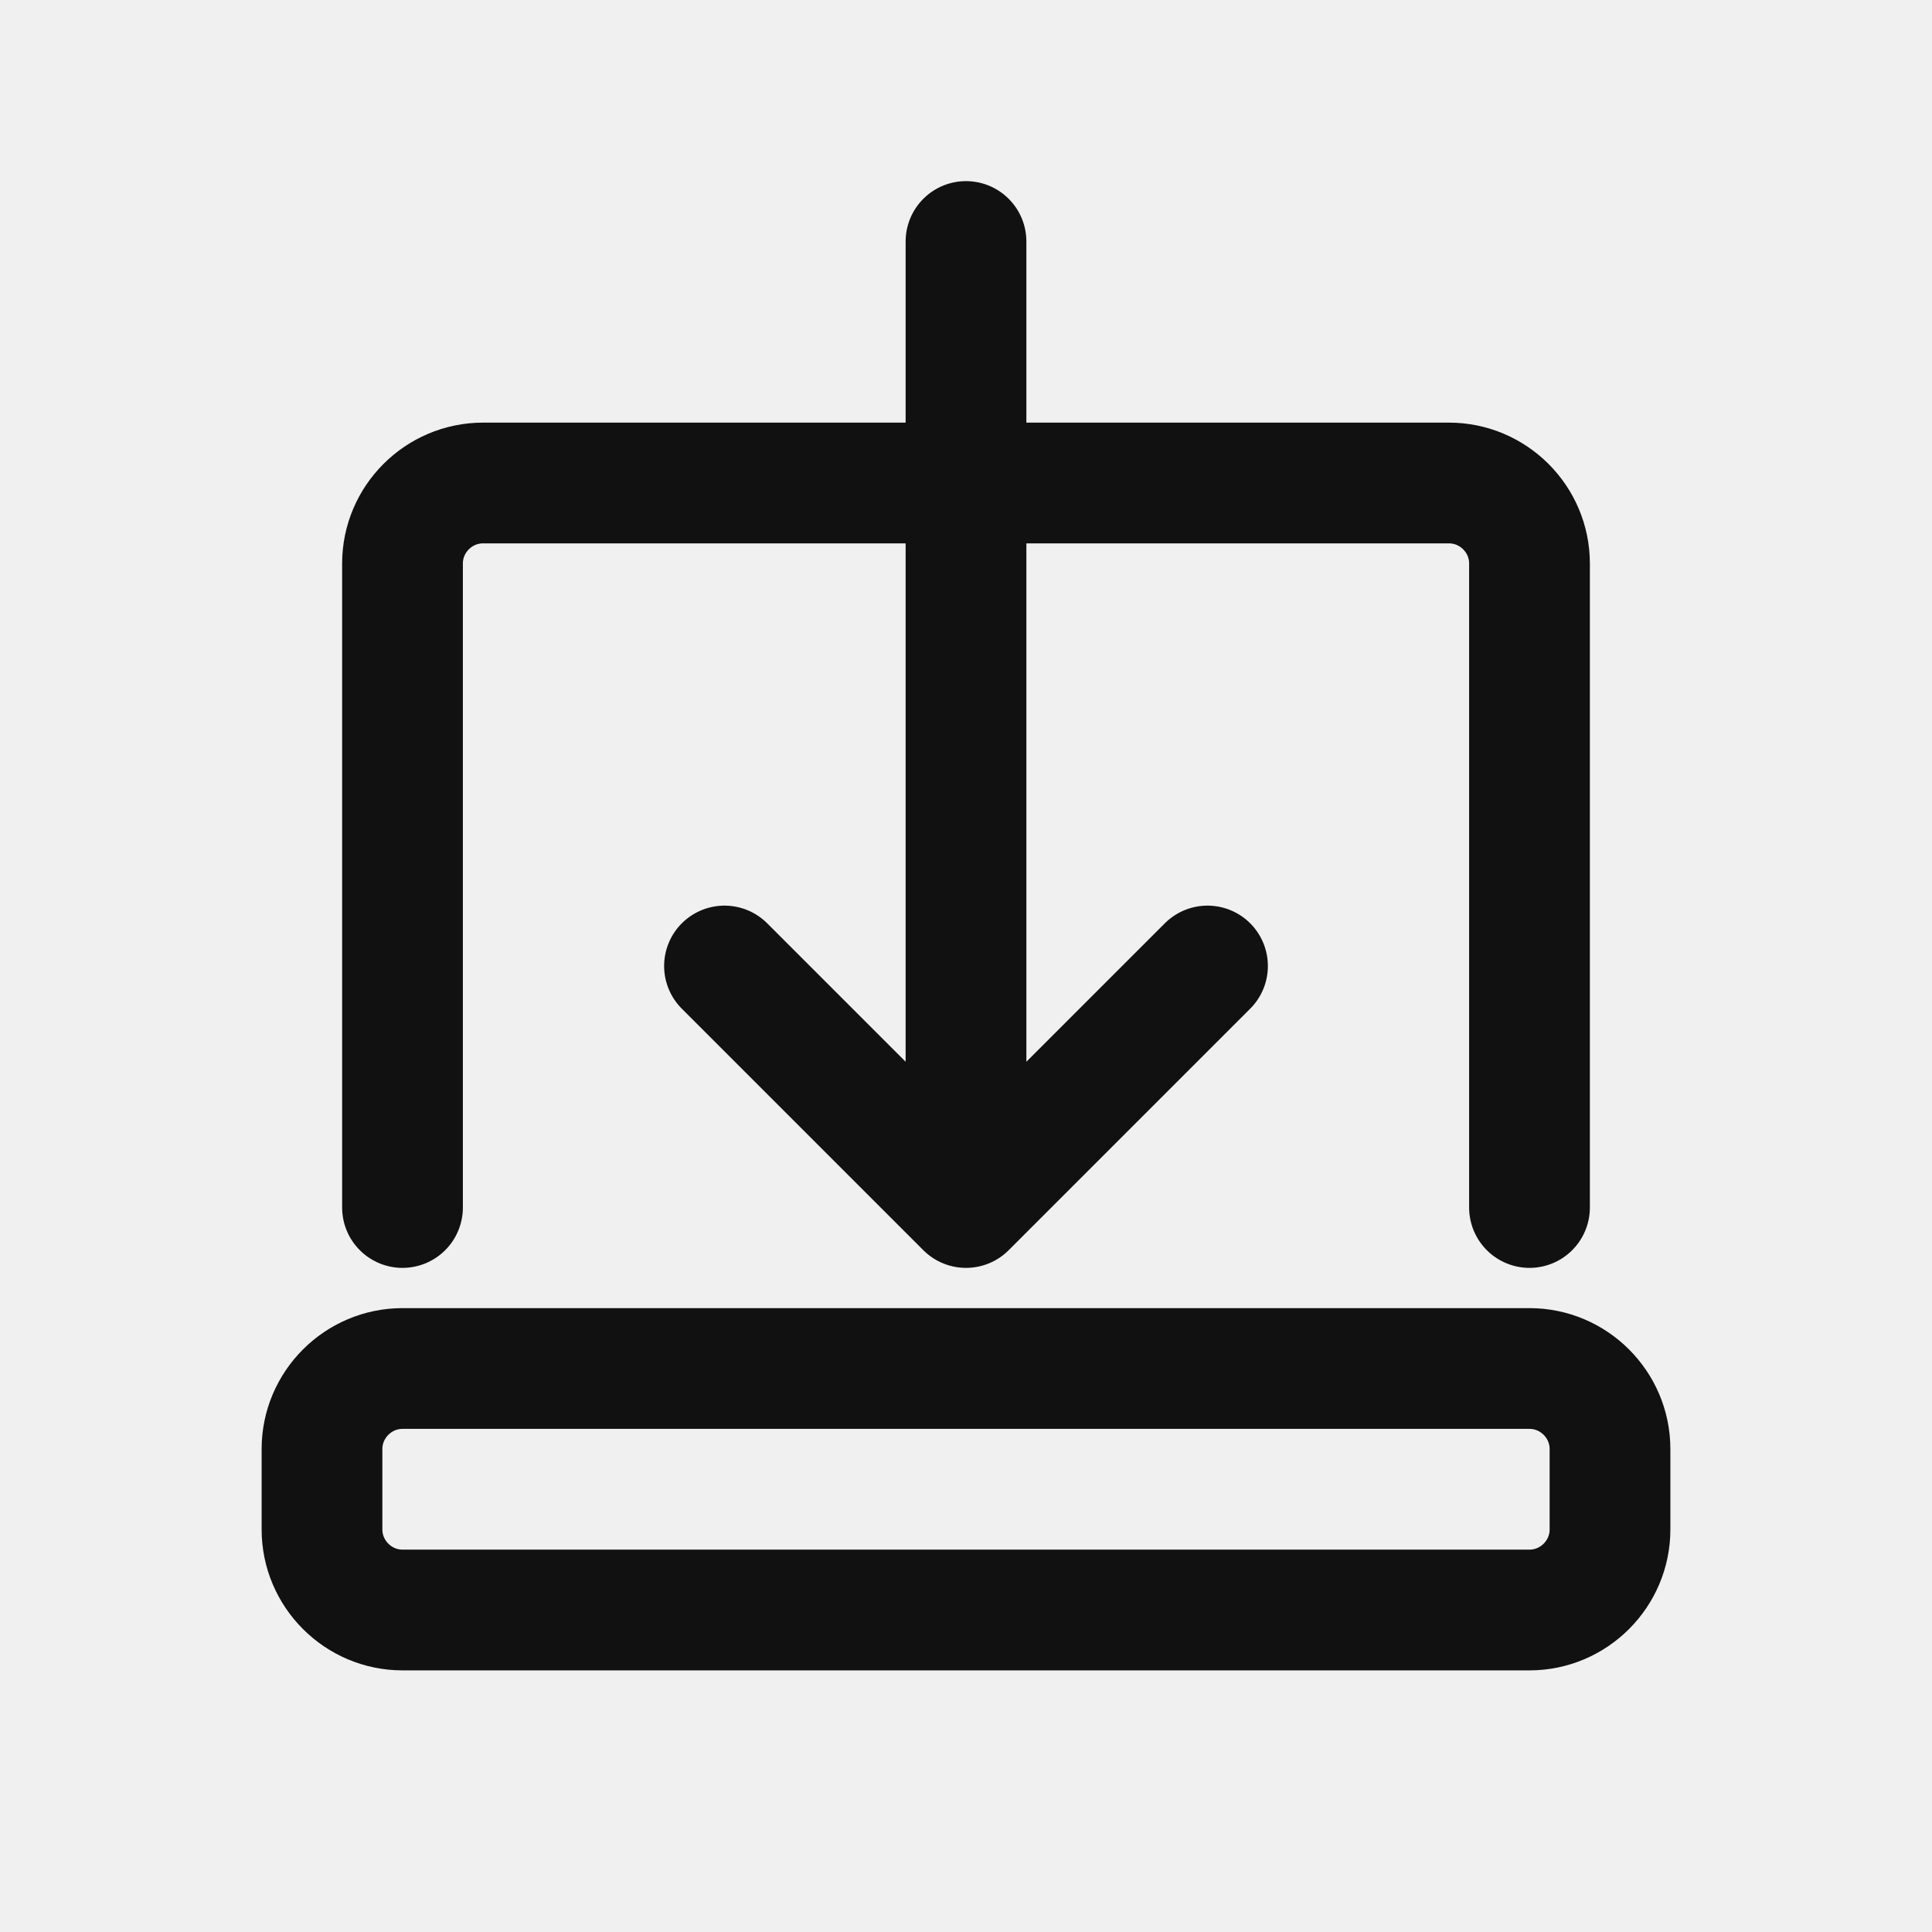
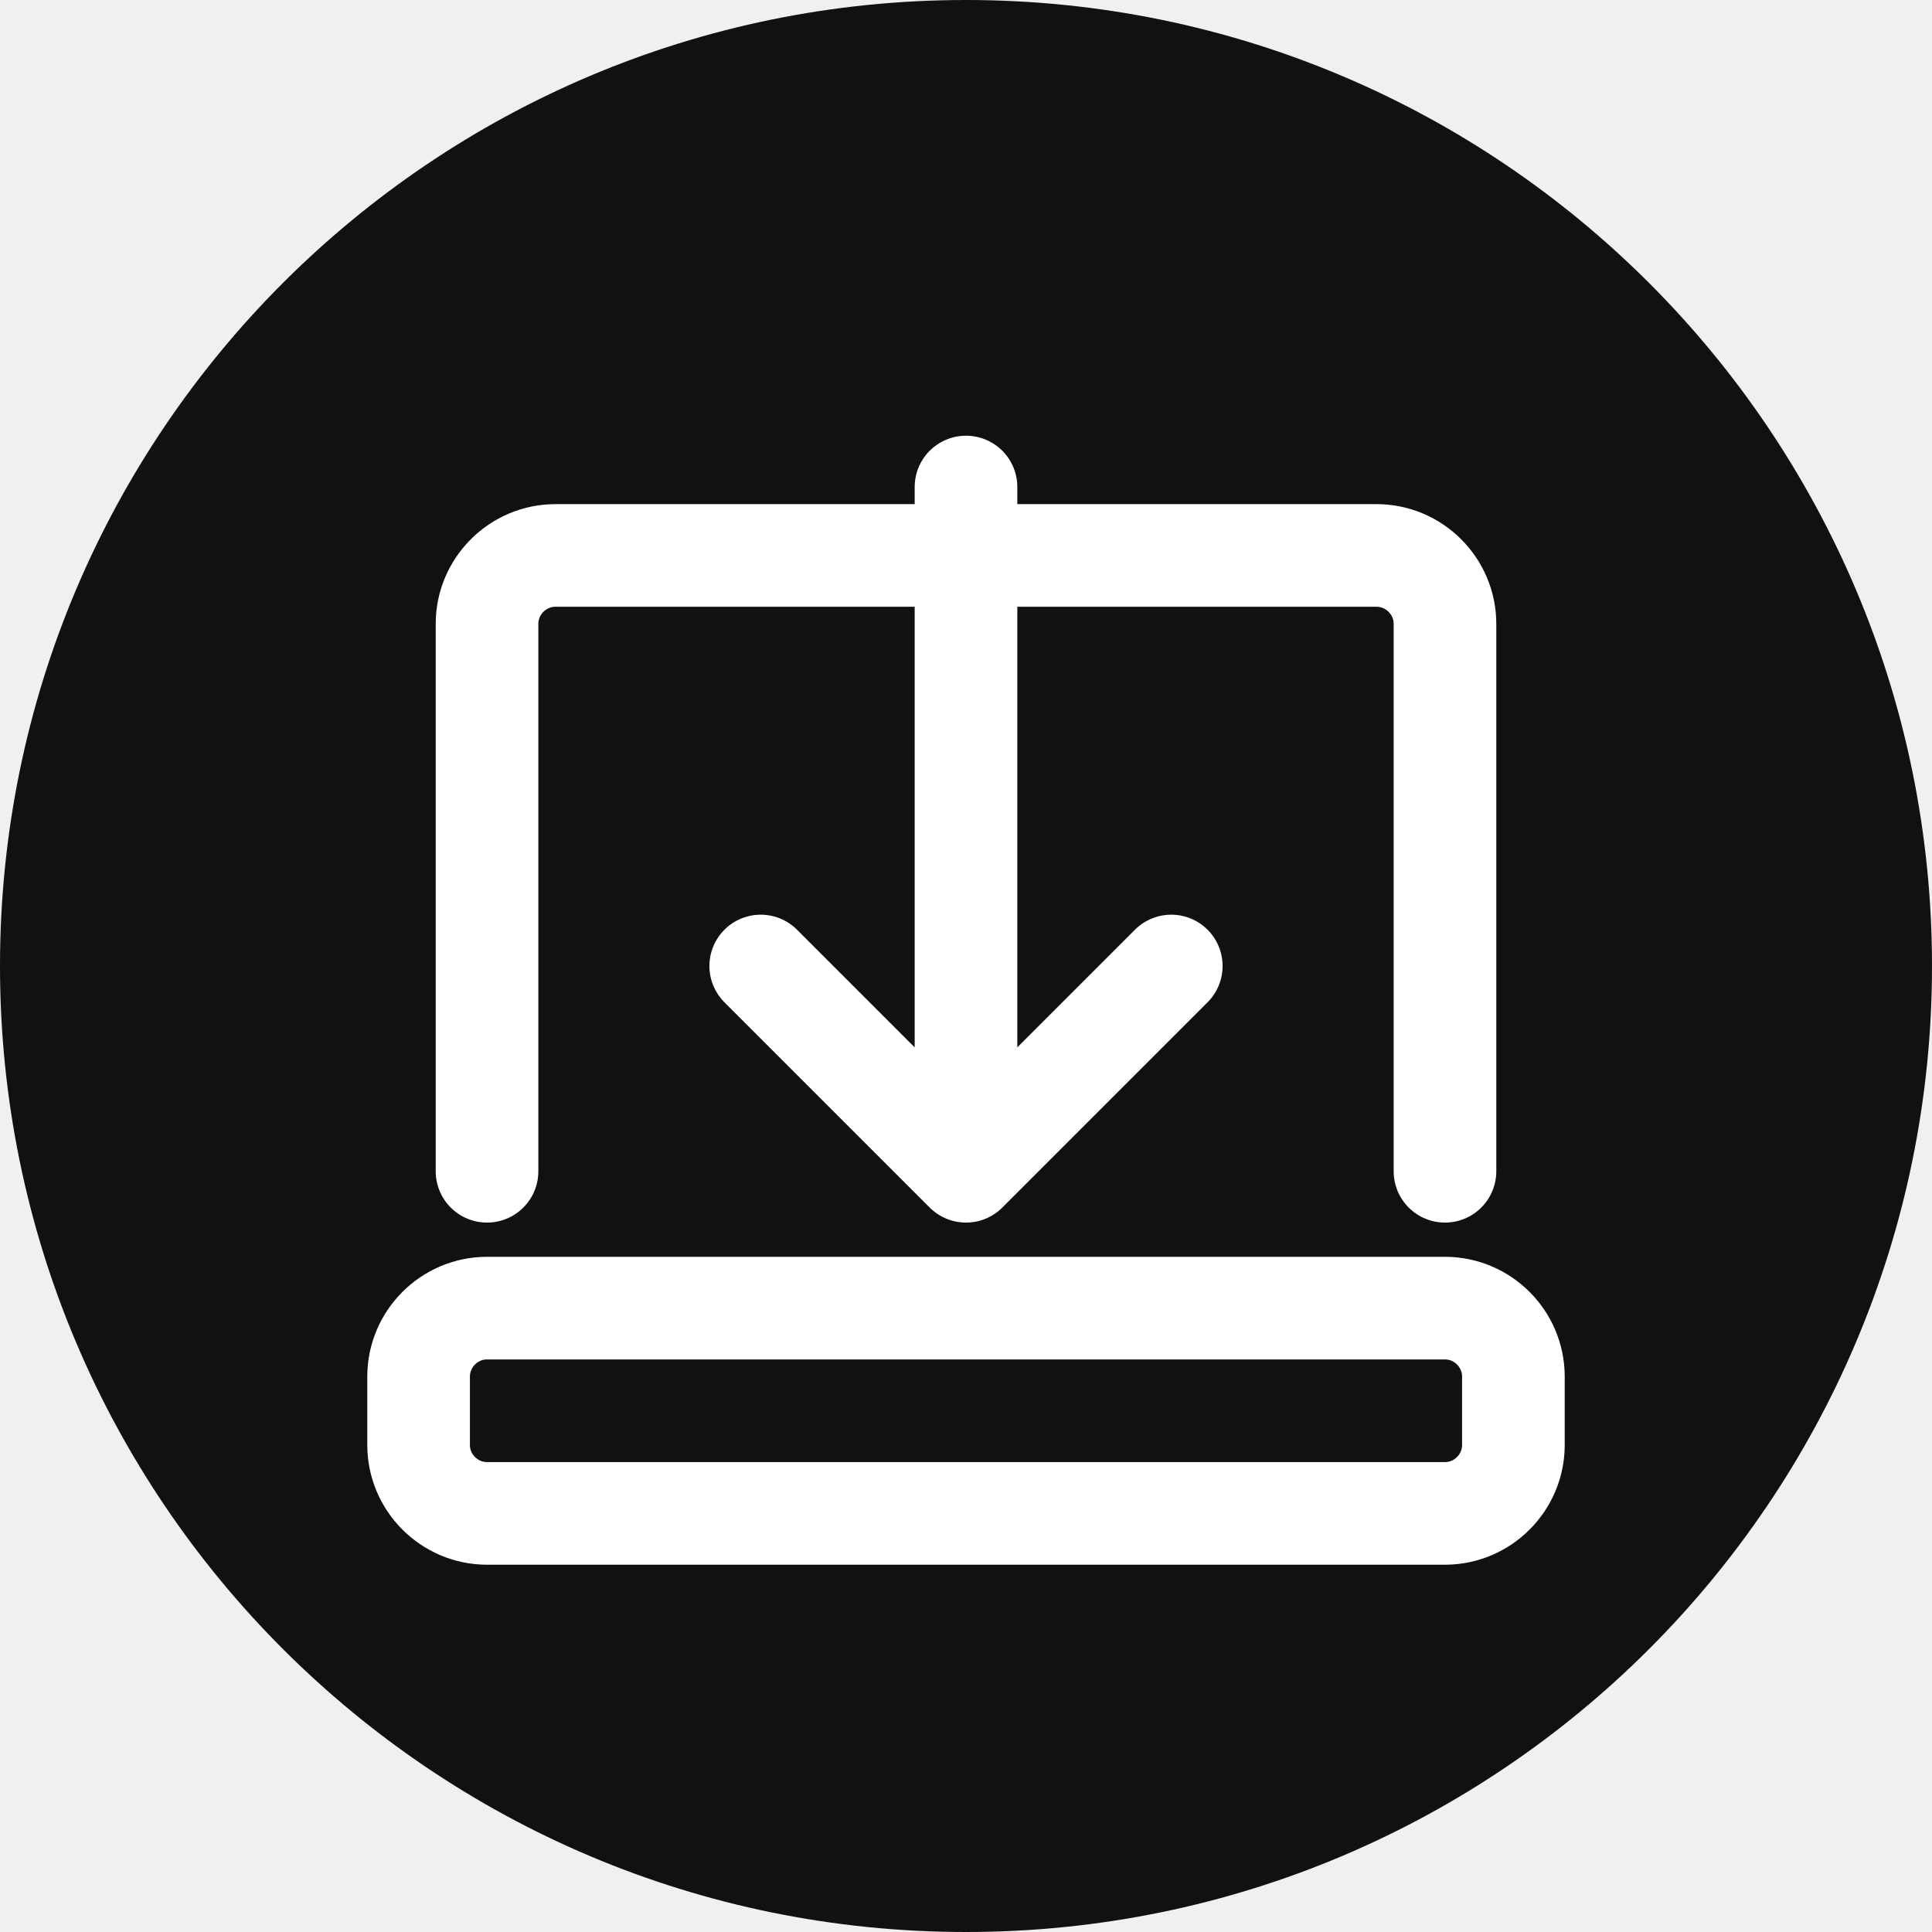
- <svg xmlns="http://www.w3.org/2000/svg" viewBox="0 0 24 24" fill="none" stroke="#111" stroke-width="1.5" stroke-linecap="round" stroke-linejoin="round">
-   <path d="M12 3v12m0 0l3-3m-3 3l-3-3" />
-   <path d="M5 17h14c.55 0 1 .45 1 1v1c0 .55-.45 1-1 1H5c-.55 0-1-.45-1-1v-1c0-.55.45-1 1-1zm0-2V7c0-.55.45-1 1-1h12c.55 0 1 .45 1 1v8" />
+ <svg xmlns="http://www.w3.org/2000/svg" viewBox="0 0 24 24" fill="none">
+   <circle cx="12" cy="12" r="12" fill="#111" />
+   <g transform="translate(12 12) scale(0.85) translate(-12 -12)">
+     <path d="M12 5v10m0 0l3-3m-3 3l-3-3" stroke="#fff" stroke-width="1.5" stroke-linecap="round" stroke-linejoin="round" />
+     <path d="M5 17h14c.55 0 1 .45 1 1v1c0 .55-.45 1-1 1H5c-.55 0-1-.45-1-1v-1c0-.55.45-1 1-1zm0-2V7c0-.55.45-1 1-1h12c.55 0 1 .45 1 1v8" stroke="#fff" stroke-width="1.5" stroke-linecap="round" stroke-linejoin="round" />
+   </g>
</svg>
